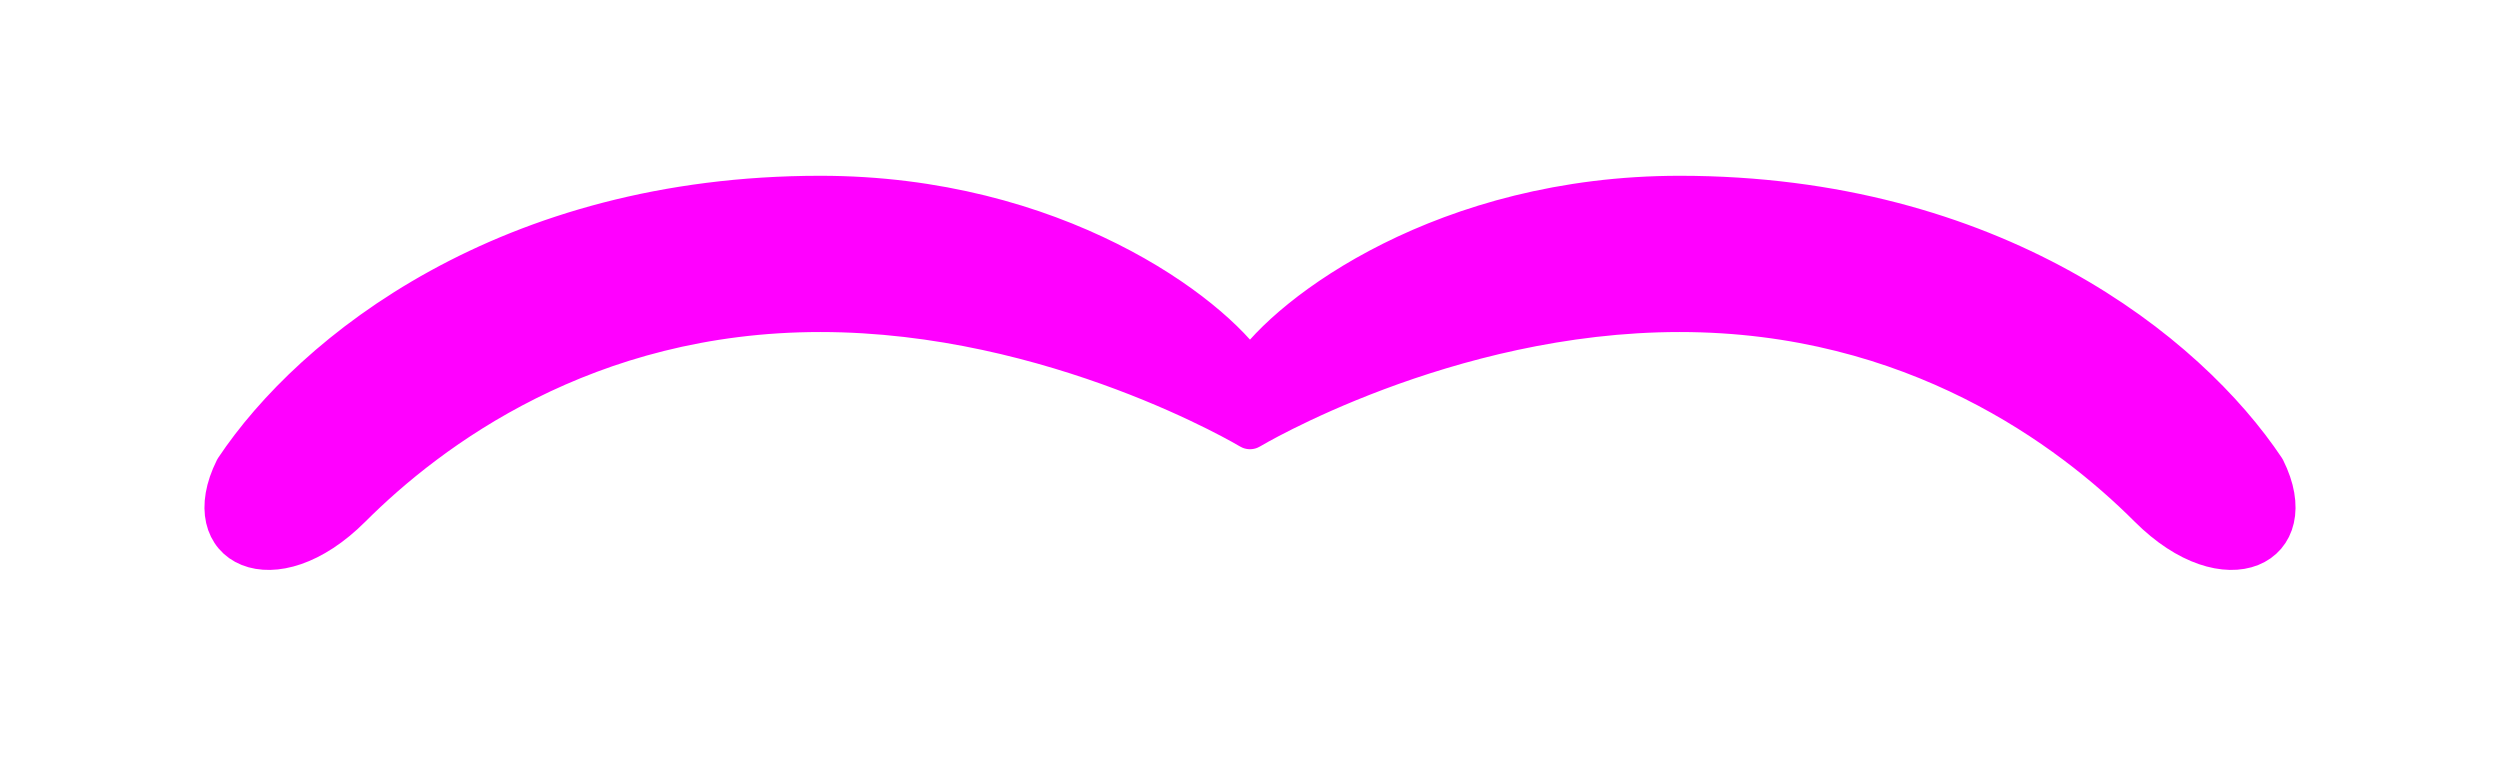
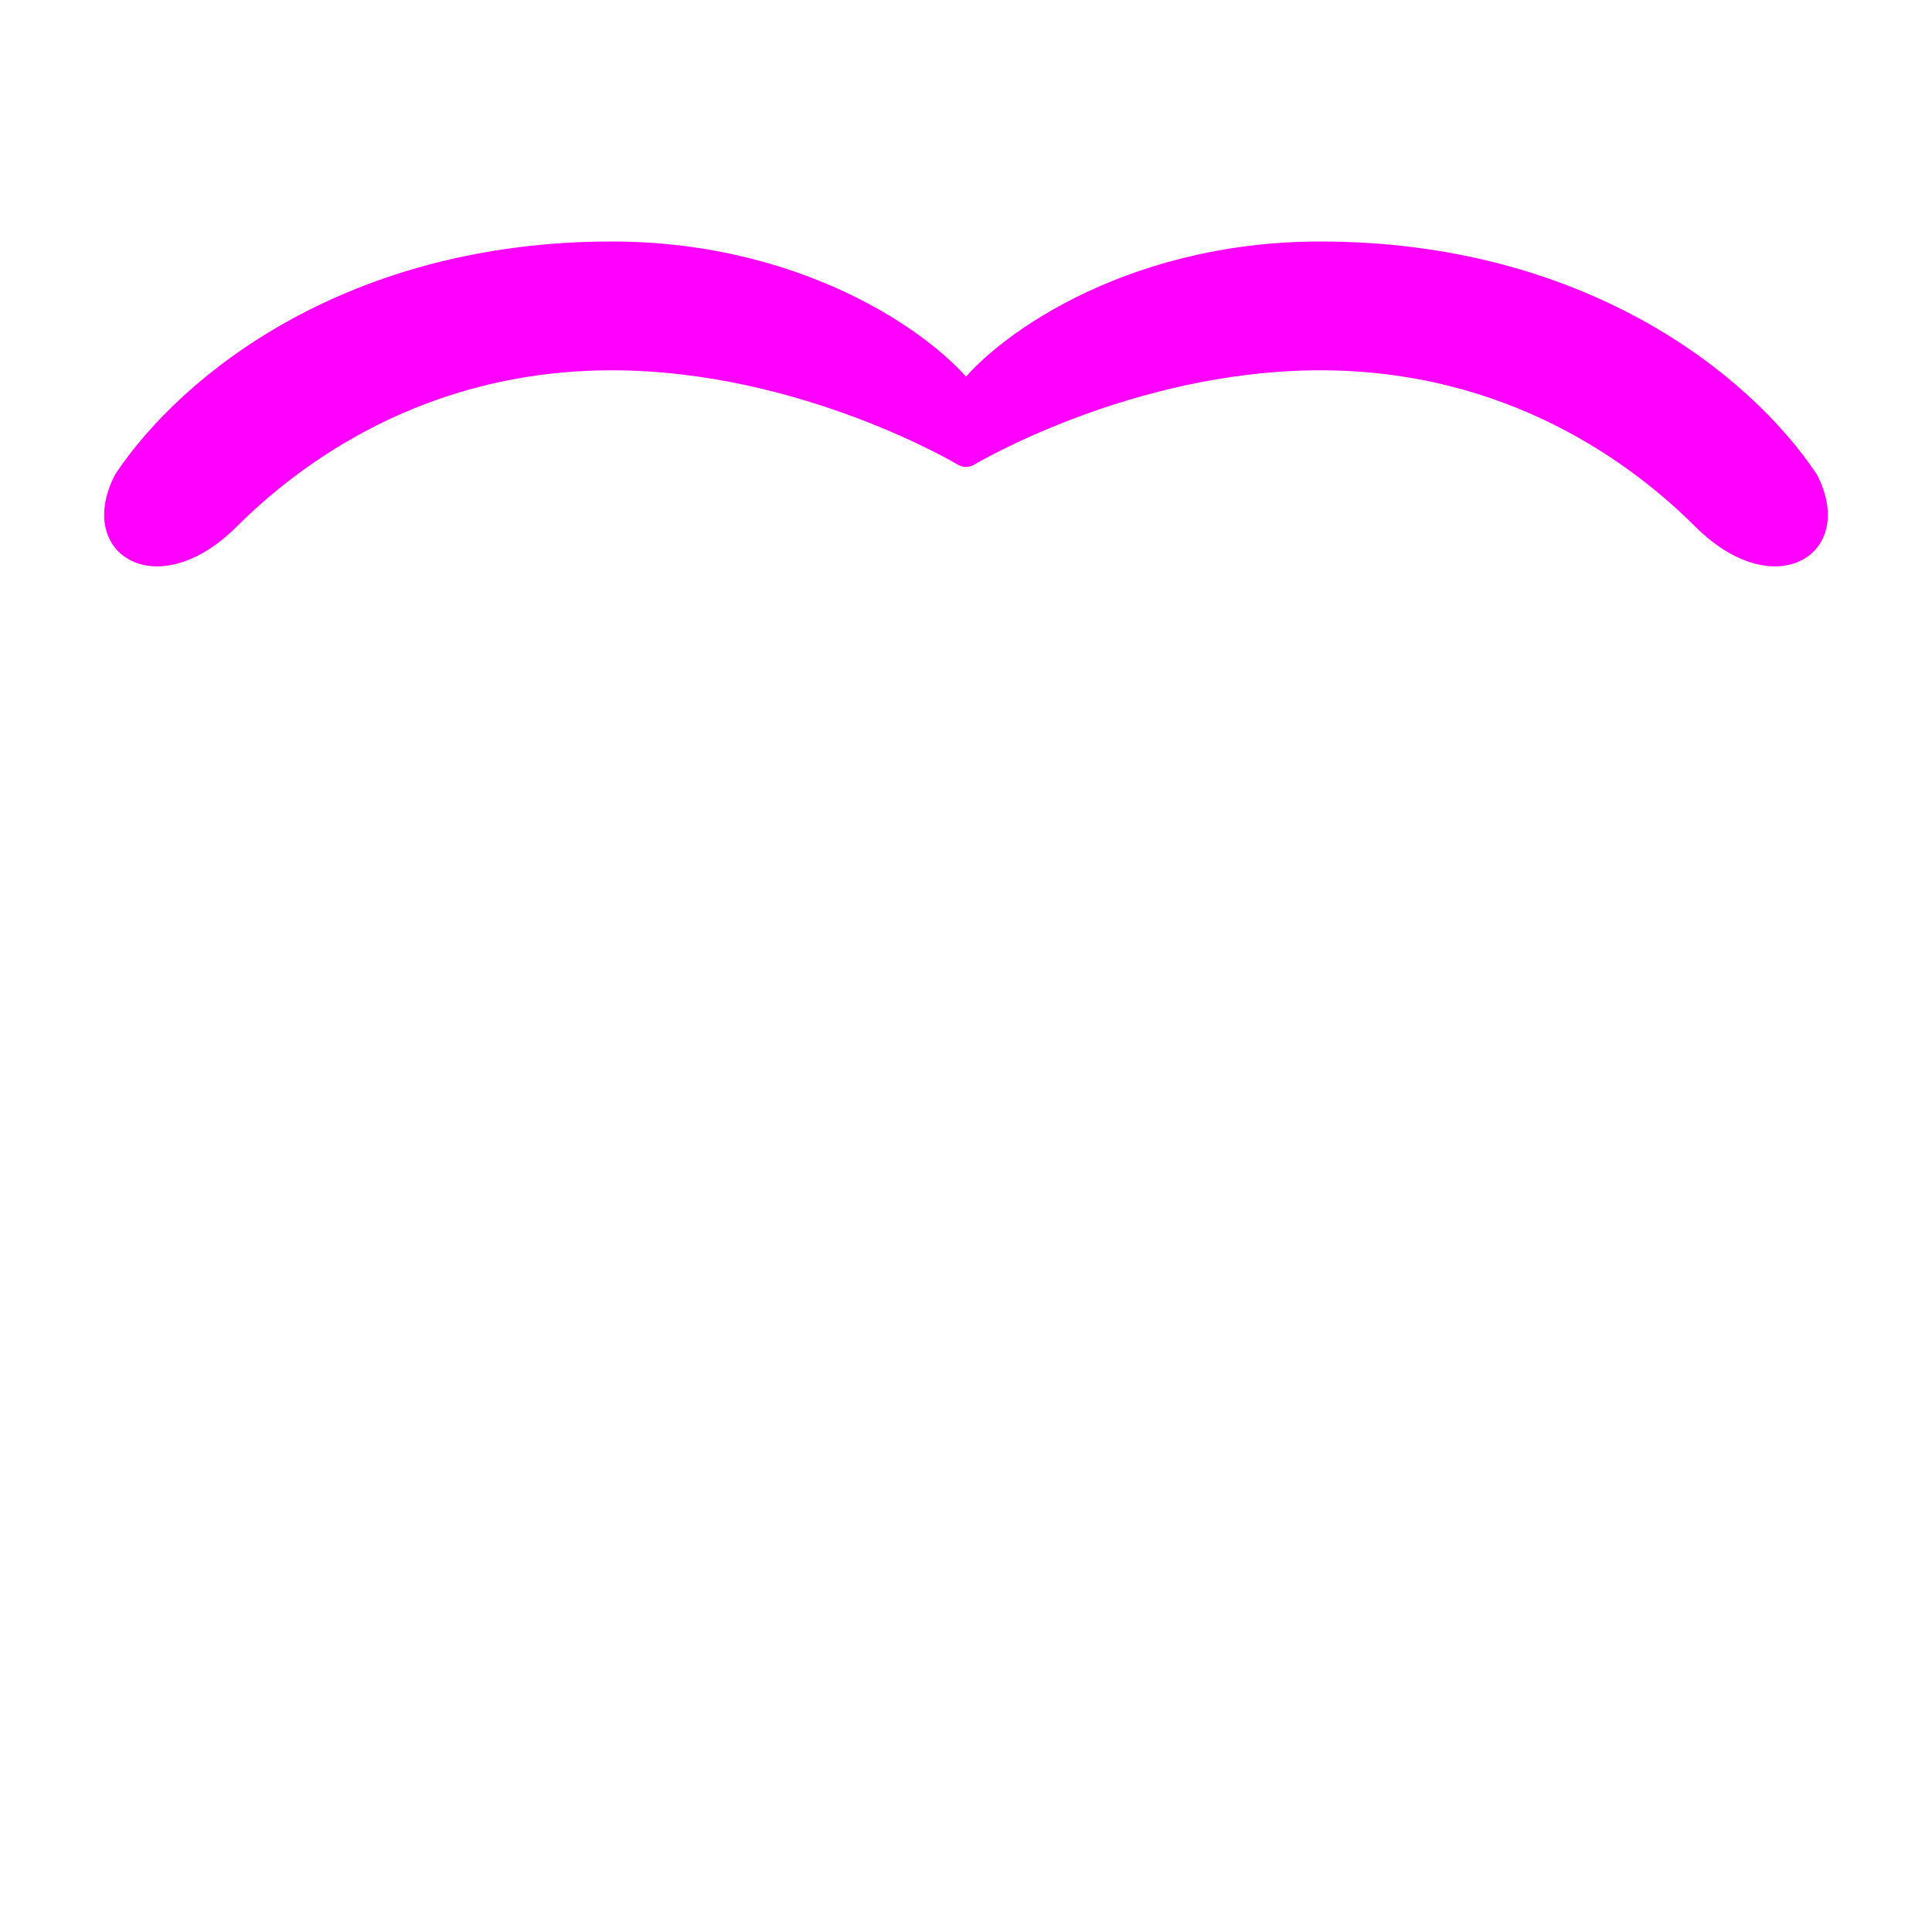
- <svg xmlns="http://www.w3.org/2000/svg" viewBox="236 326 128 40" fill="none">
+ <svg xmlns="http://www.w3.org/2000/svg" viewBox="240 320 120 120" fill="none">
  <path d="M300 348C300 348 290 342 278 342C266 342 258 348 254 352C250 356 246 354 248 350C252 344 262 336 278 336C290 336 298 342 300 345C302 342 310 336 322 336C338 336 348 344 352 350C354 354 350 356 346 352C342 348 334 342 322 342C310 342 300 348 300 348Z" fill="#FF00FF" stroke="#FF00FF" stroke-width="2" stroke-linejoin="round" />
</svg>
